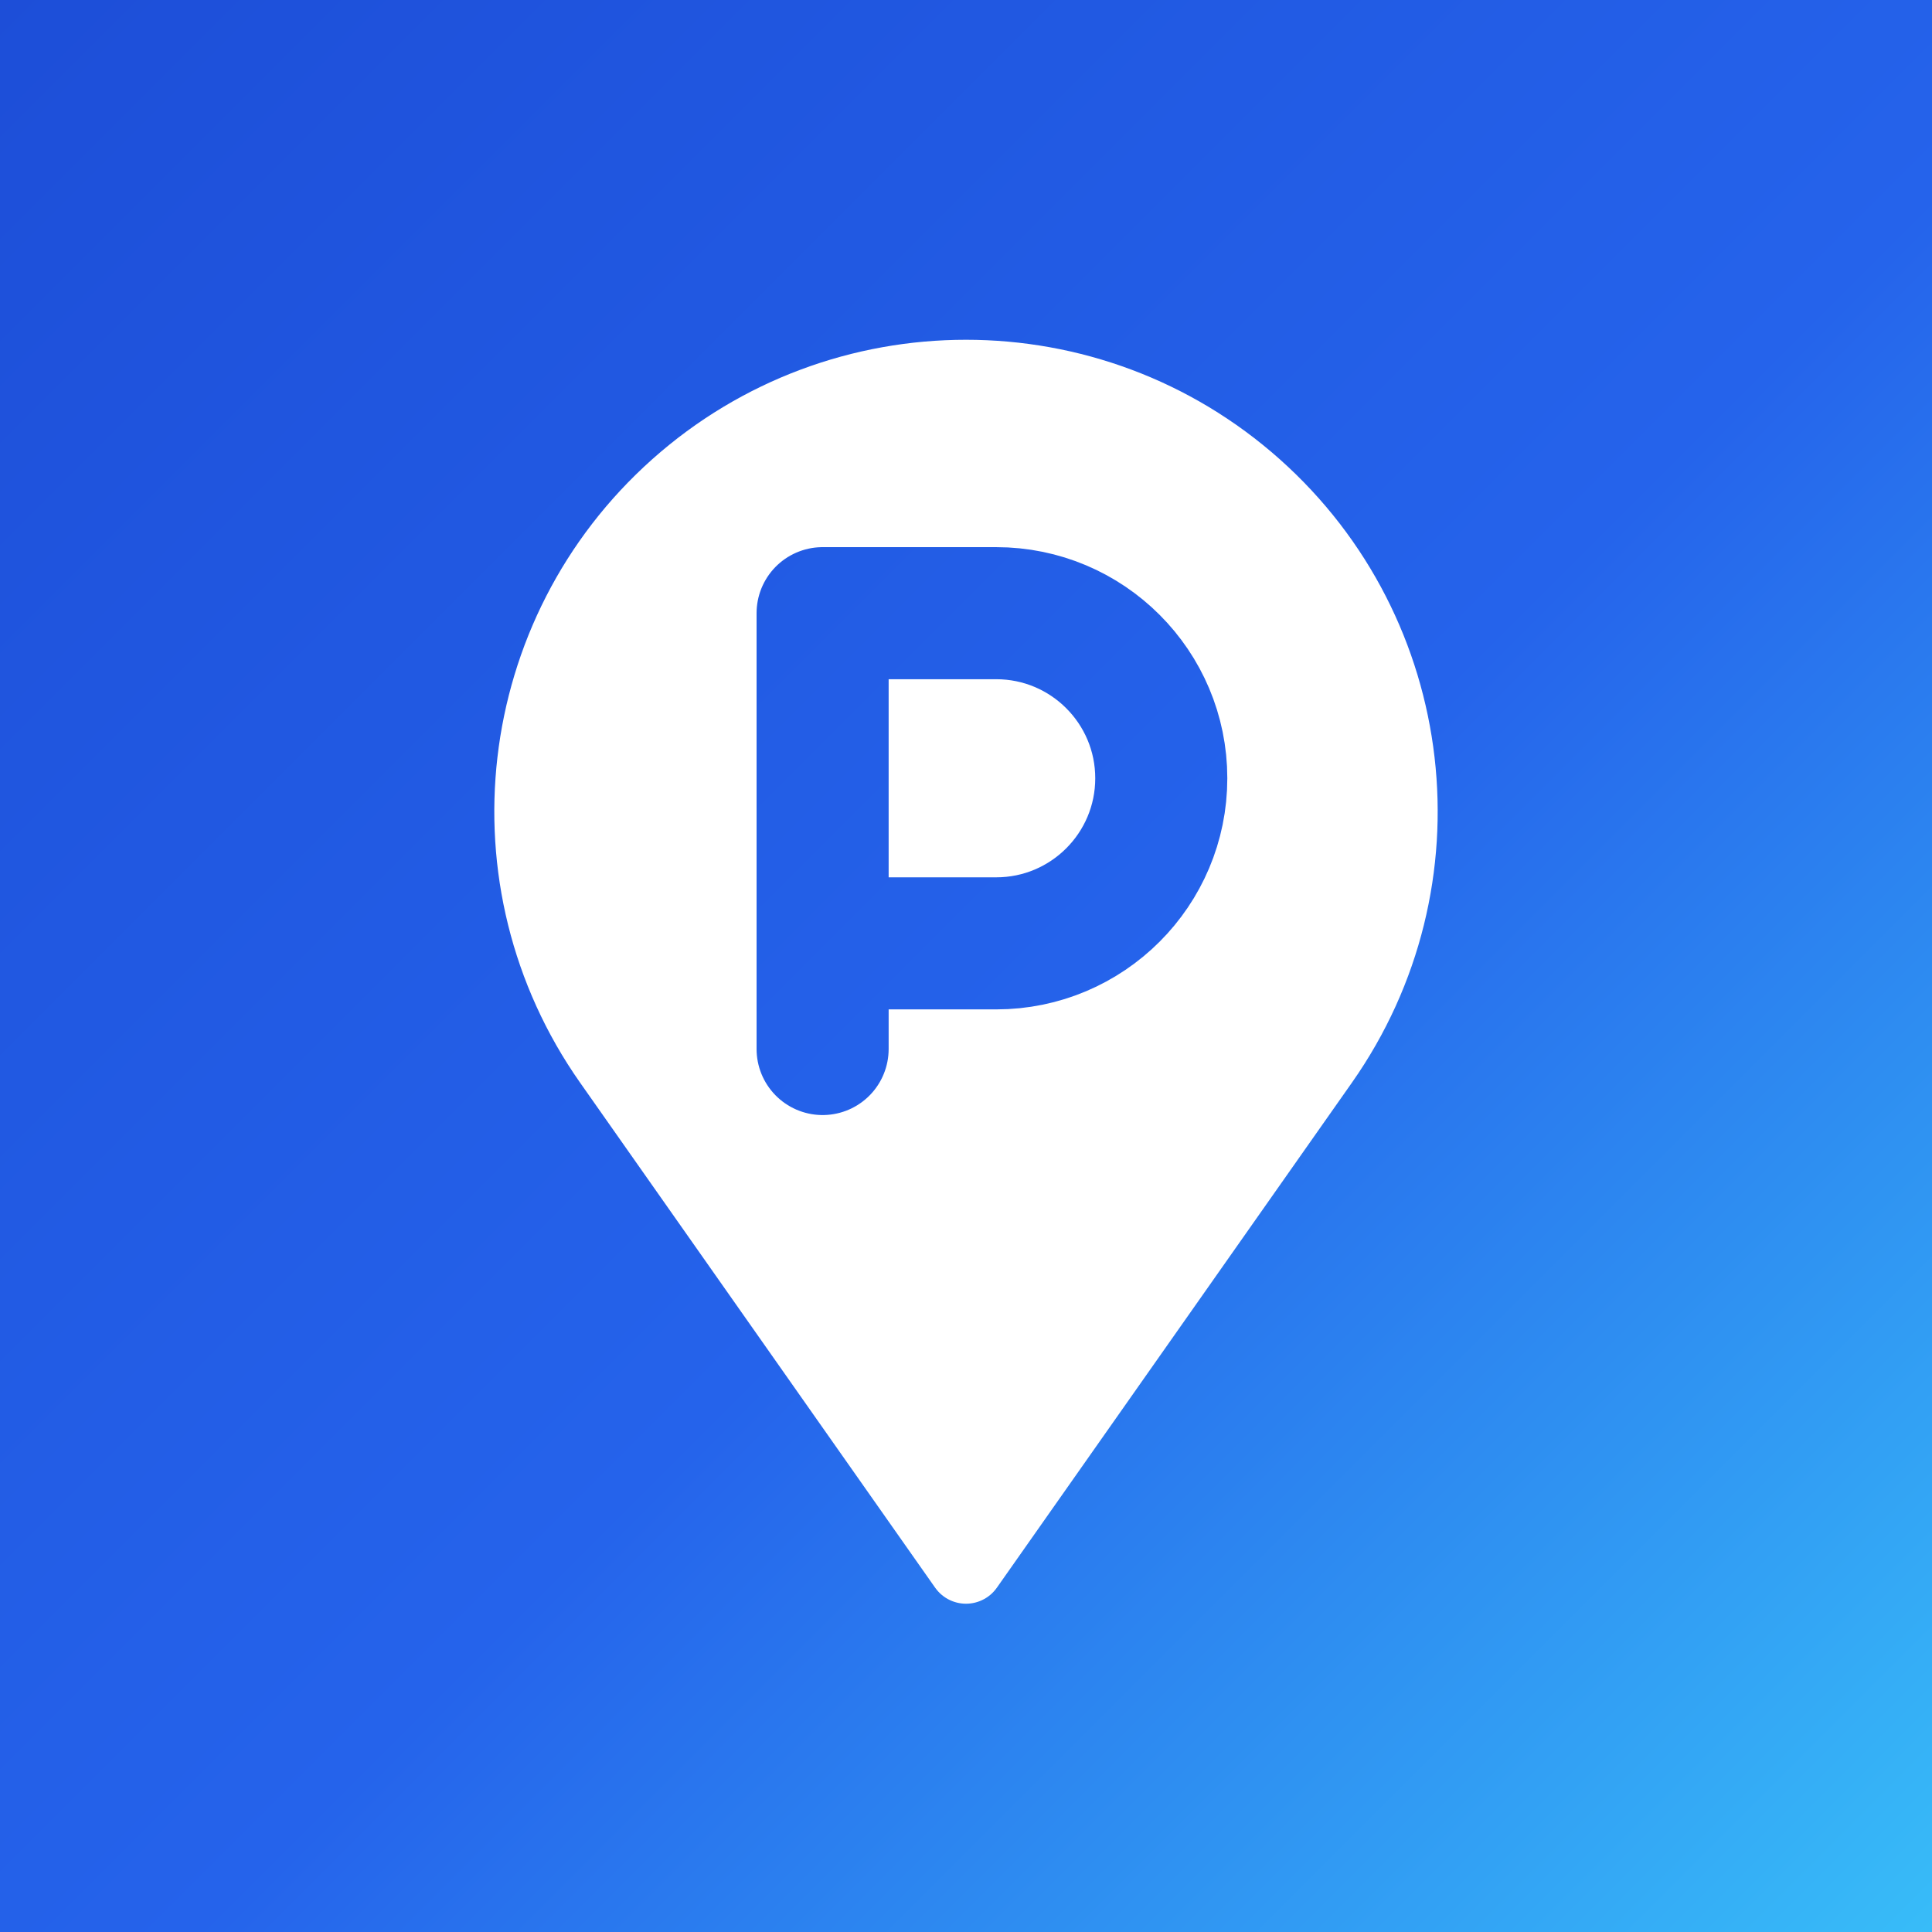
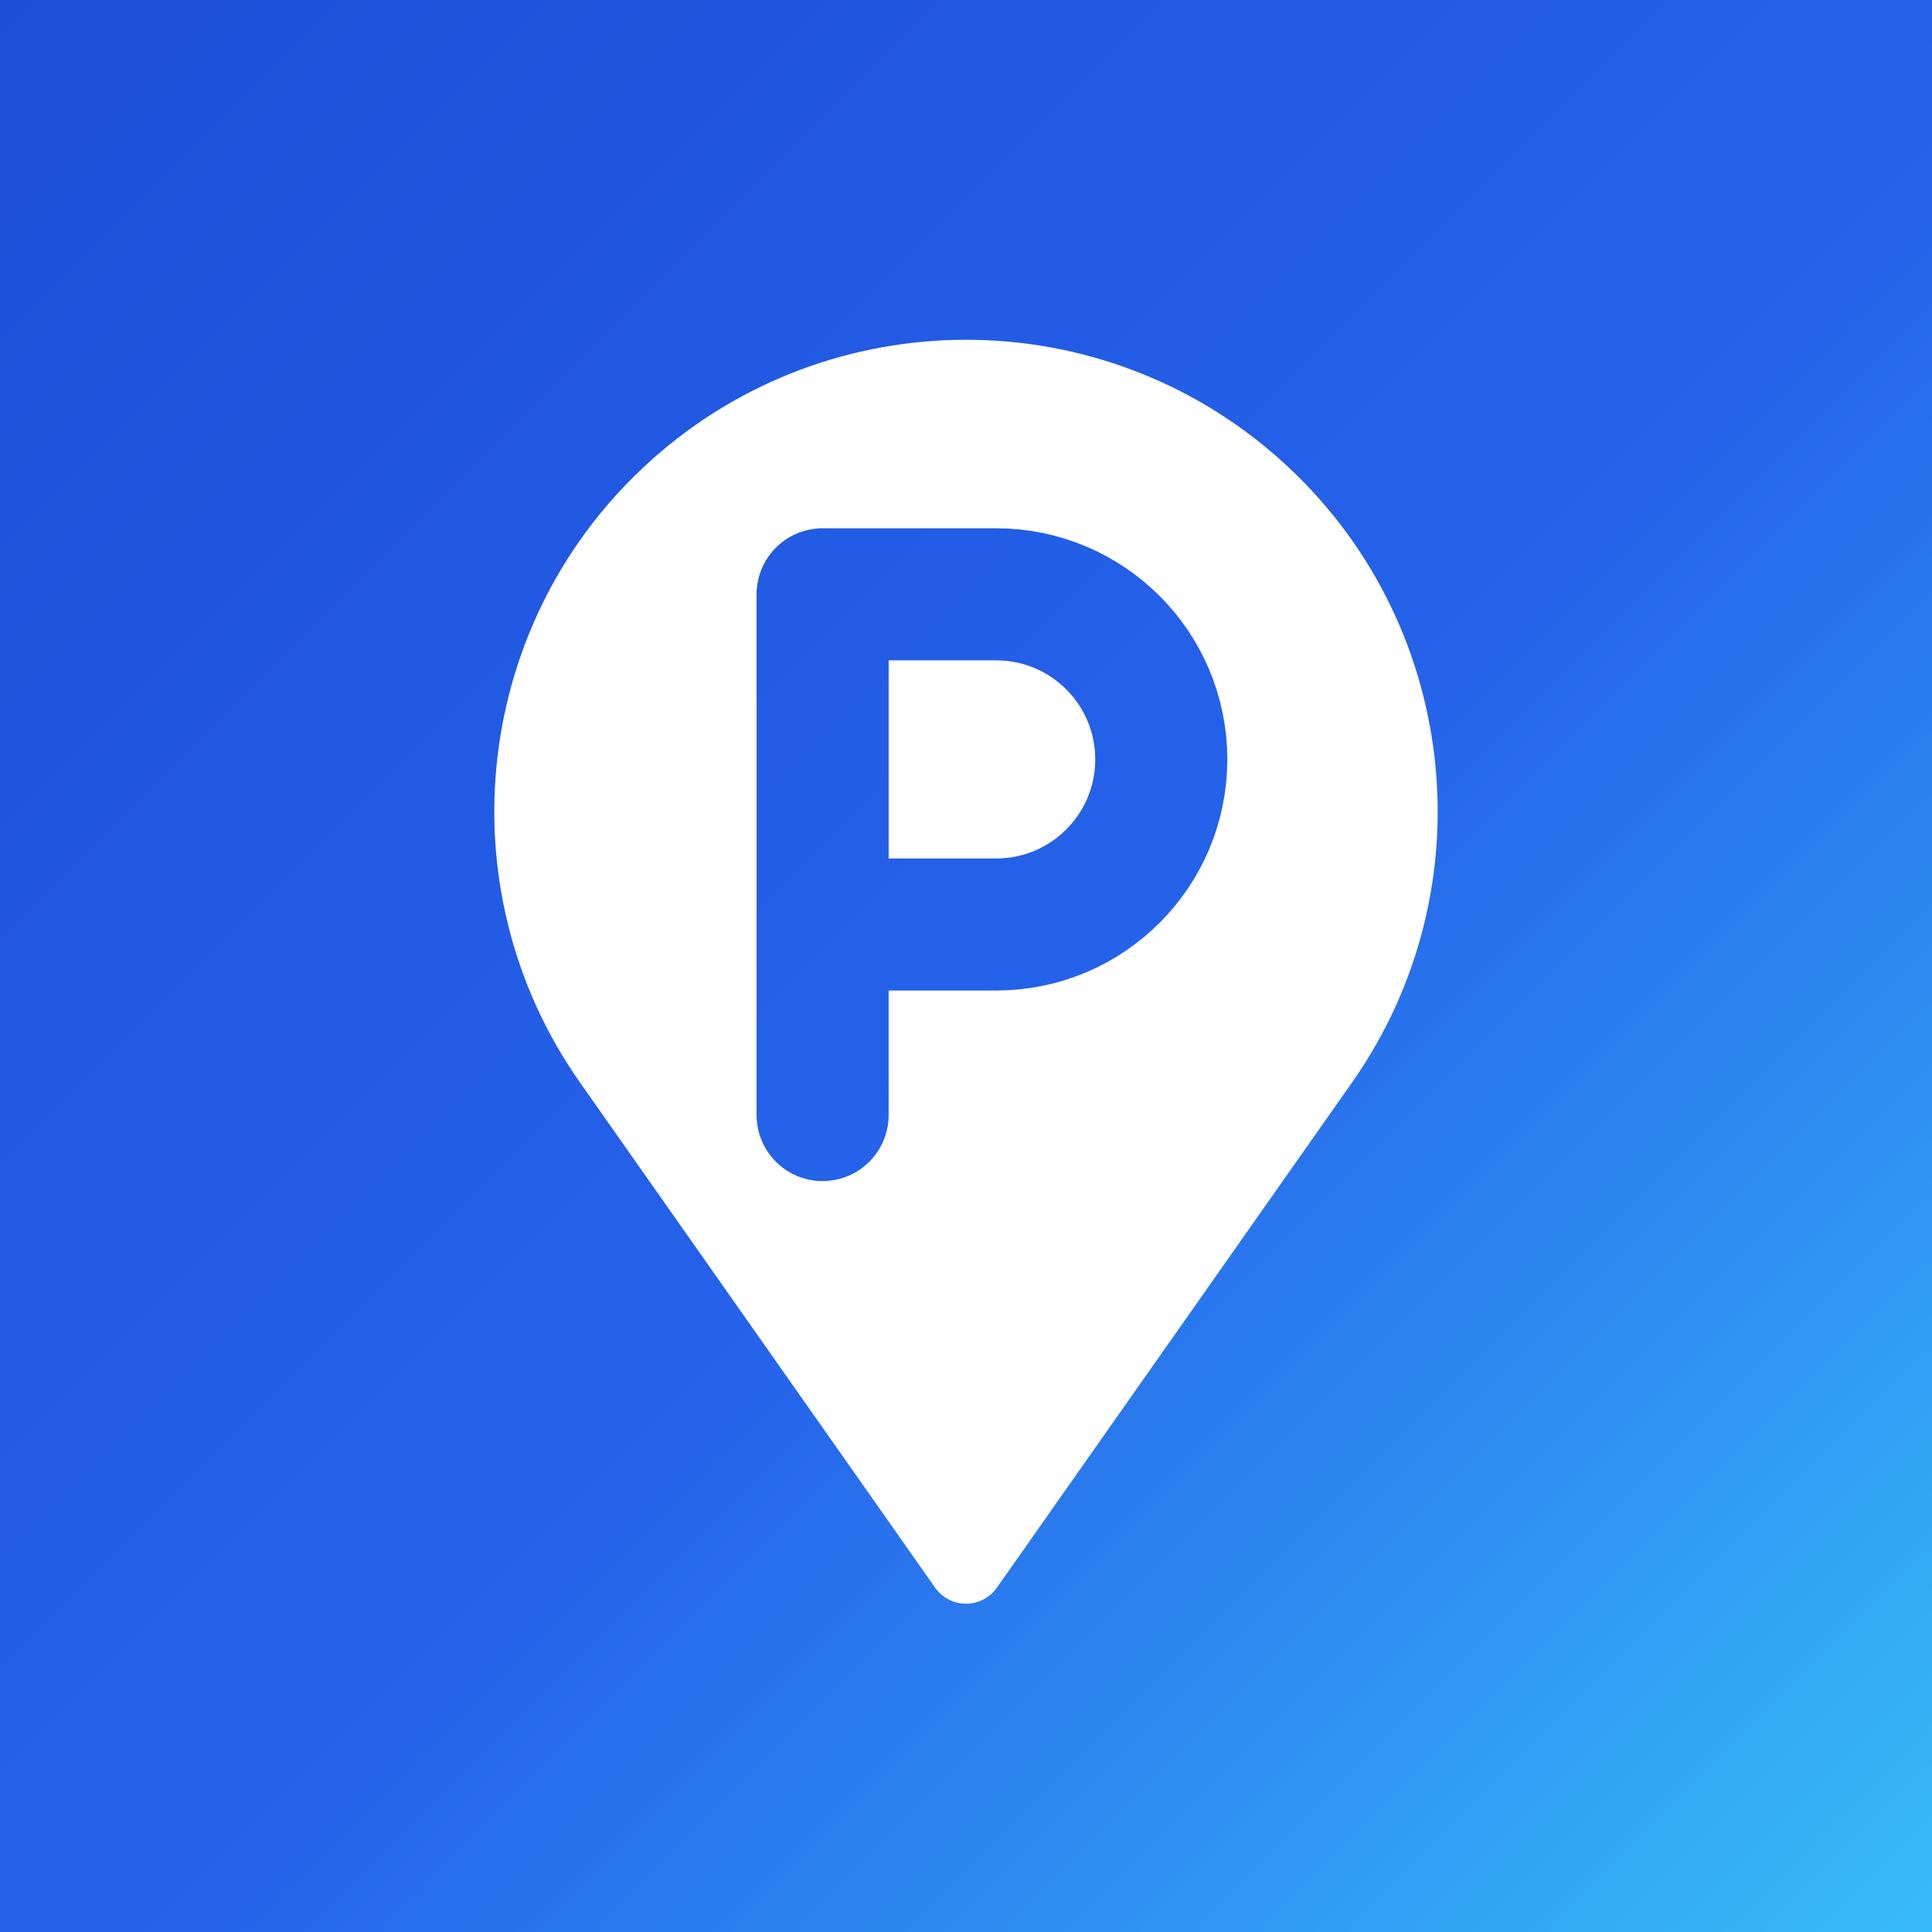
<svg xmlns="http://www.w3.org/2000/svg" viewBox="0 0 1024 1024">
  <defs>
    <linearGradient id="g" x1="0" y1="0" x2="1" y2="1">
      <stop offset="0" stop-color="#1D4ED8" />
      <stop offset=".55" stop-color="#2563EB" />
      <stop offset="1" stop-color="#38BDF8" />
    </linearGradient>
    <mask id="p">
      <rect width="1024" height="1024" fill="#fff" />
-       <path d="M436 556V325h92a87.5 87.5 0 0 1 0 175h-92" fill="none" stroke="#000" stroke-width="70" stroke-linecap="round" stroke-linejoin="round" />
+       <path d="M436 591V315h92a87.5 87.5 0 0 1 0 175h-92" fill="none" stroke="#000" stroke-width="70" stroke-linecap="round" stroke-linejoin="round" />
    </mask>
  </defs>
  <rect width="1024" height="1024" fill="url(#g)" />
  <path mask="url(#p)" d="M512 830 323.8 562.3A230 230 0 1 1 700.2 562.3Z" stroke="#fff" stroke-width="40" stroke-linejoin="round" fill="#fff" />
</svg>
